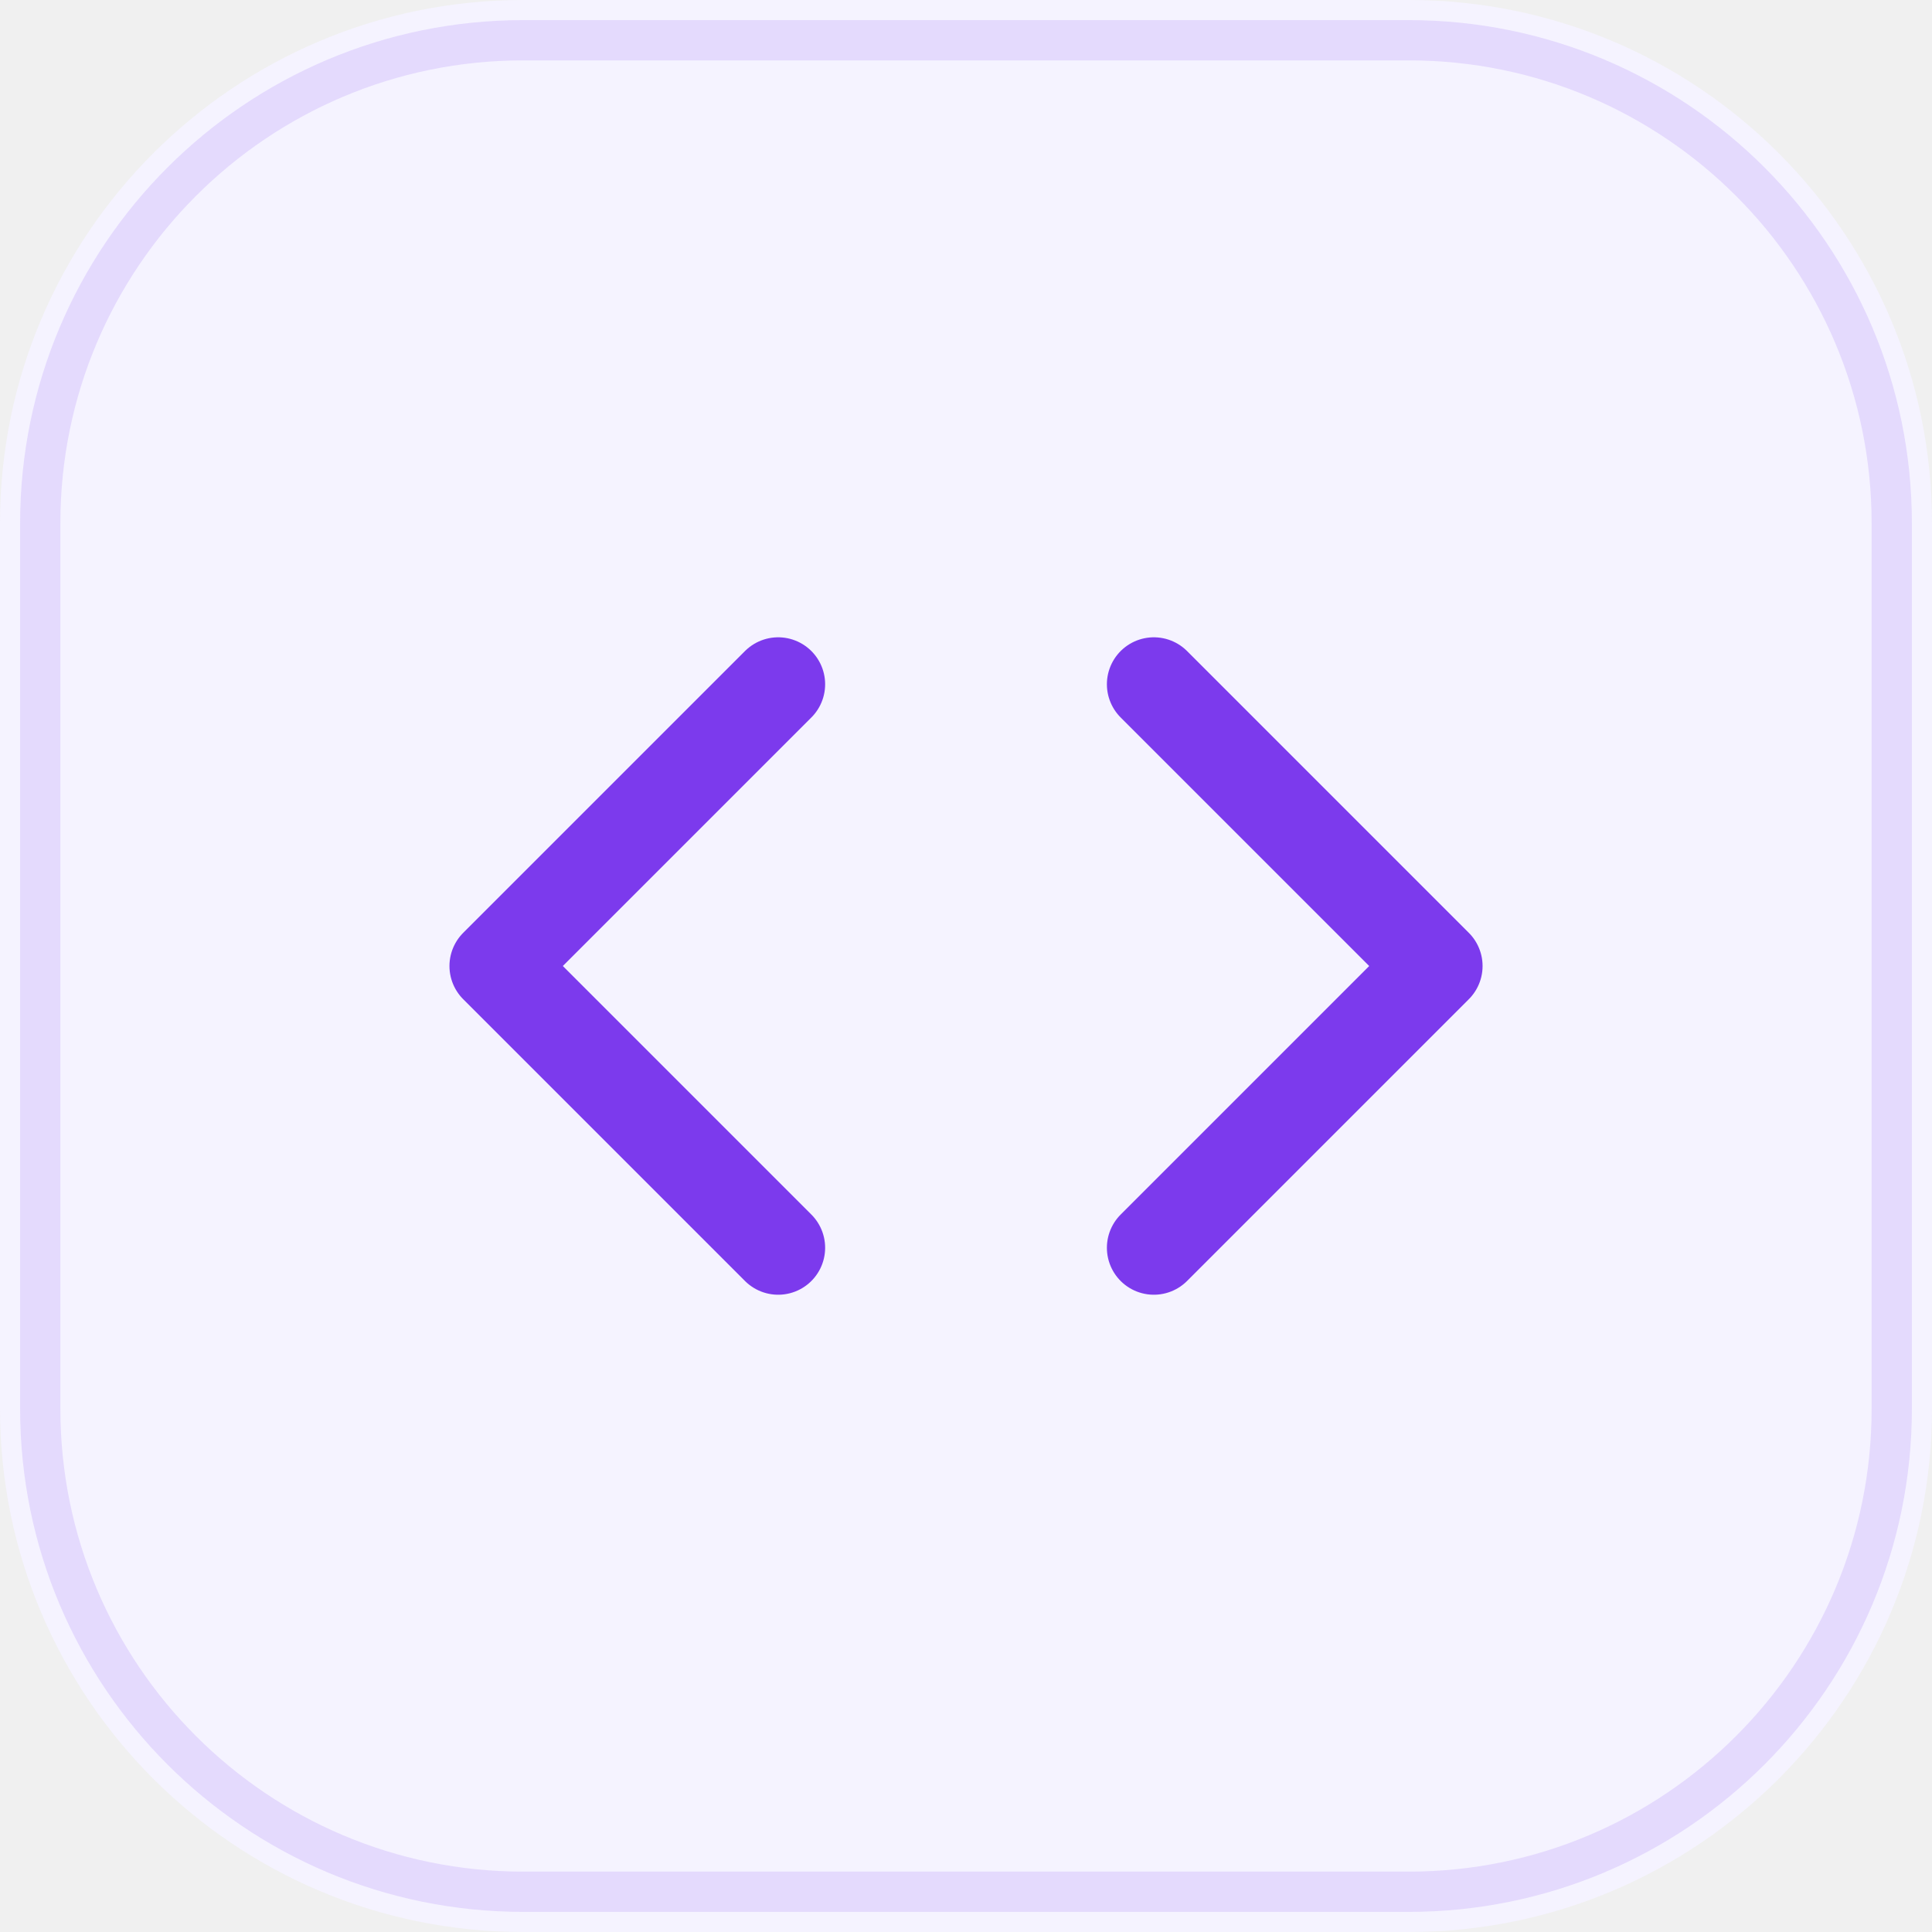
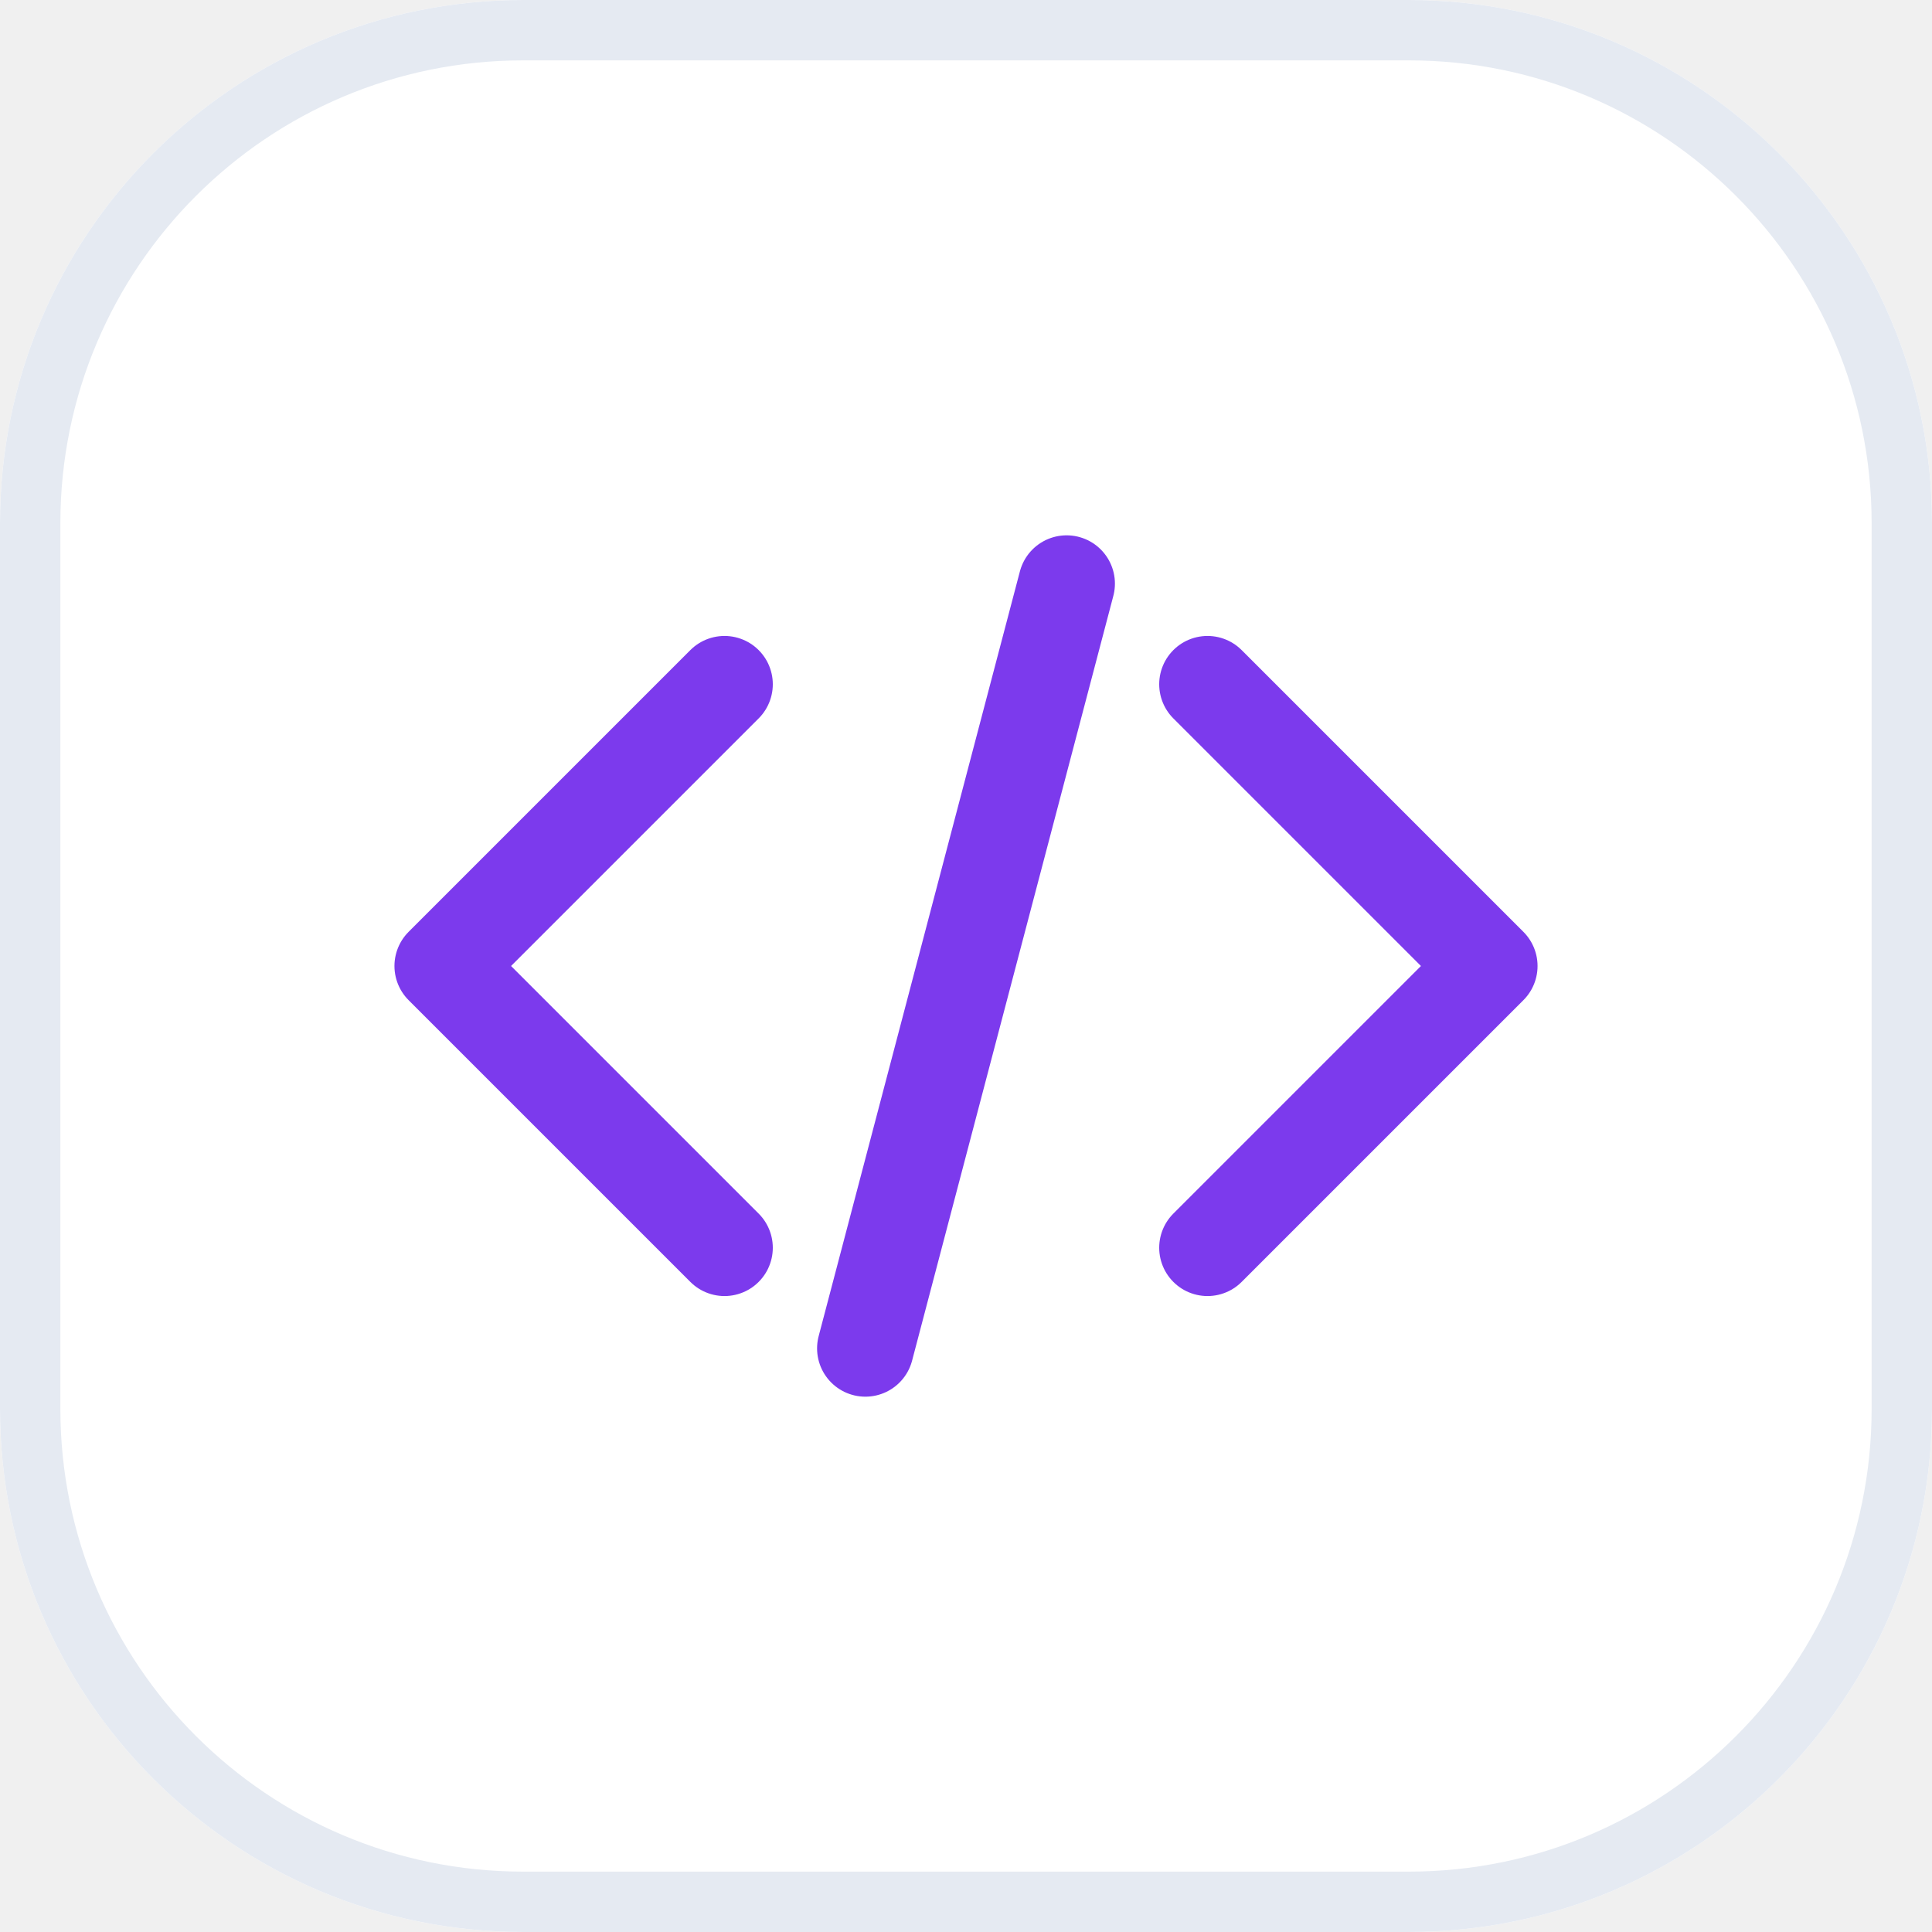
<svg xmlns="http://www.w3.org/2000/svg" viewBox="0 0 48 48">
-   <rect width="48" height="48" rx="13" fill="#F5F3FF" />
-   <rect x="1" y="1" width="46" height="46" rx="12" fill="none" stroke="#7C3AED" stroke-opacity=".14" />
-   <g transform="translate(10,10) scale(1.1667)" fill="none" stroke="#7C3AED" stroke-width="2" stroke-linecap="round" stroke-linejoin="round">
-     <polyline points="16 18 22 12 16 6" />
-     <polyline points="8 6 2 12 8 18" />
+   <rect width="48" height="48" rx="13" fill="#fff" />
+   <rect x=".75" y=".75" width="46.5" height="46.5" rx="12.25" fill="none" stroke="#E5EAF2" stroke-width="1.5" />
+   <g stroke="#7C3AED" stroke-width="2.4" fill="none" stroke-linecap="round" stroke-linejoin="round">
+     <polyline points="18 17 11 24 18 31" />
+     <polyline points="30 17 37 24 30 31" />
+     <path d="M26.5 14.5l-5 19" />
  </g>
</svg>
